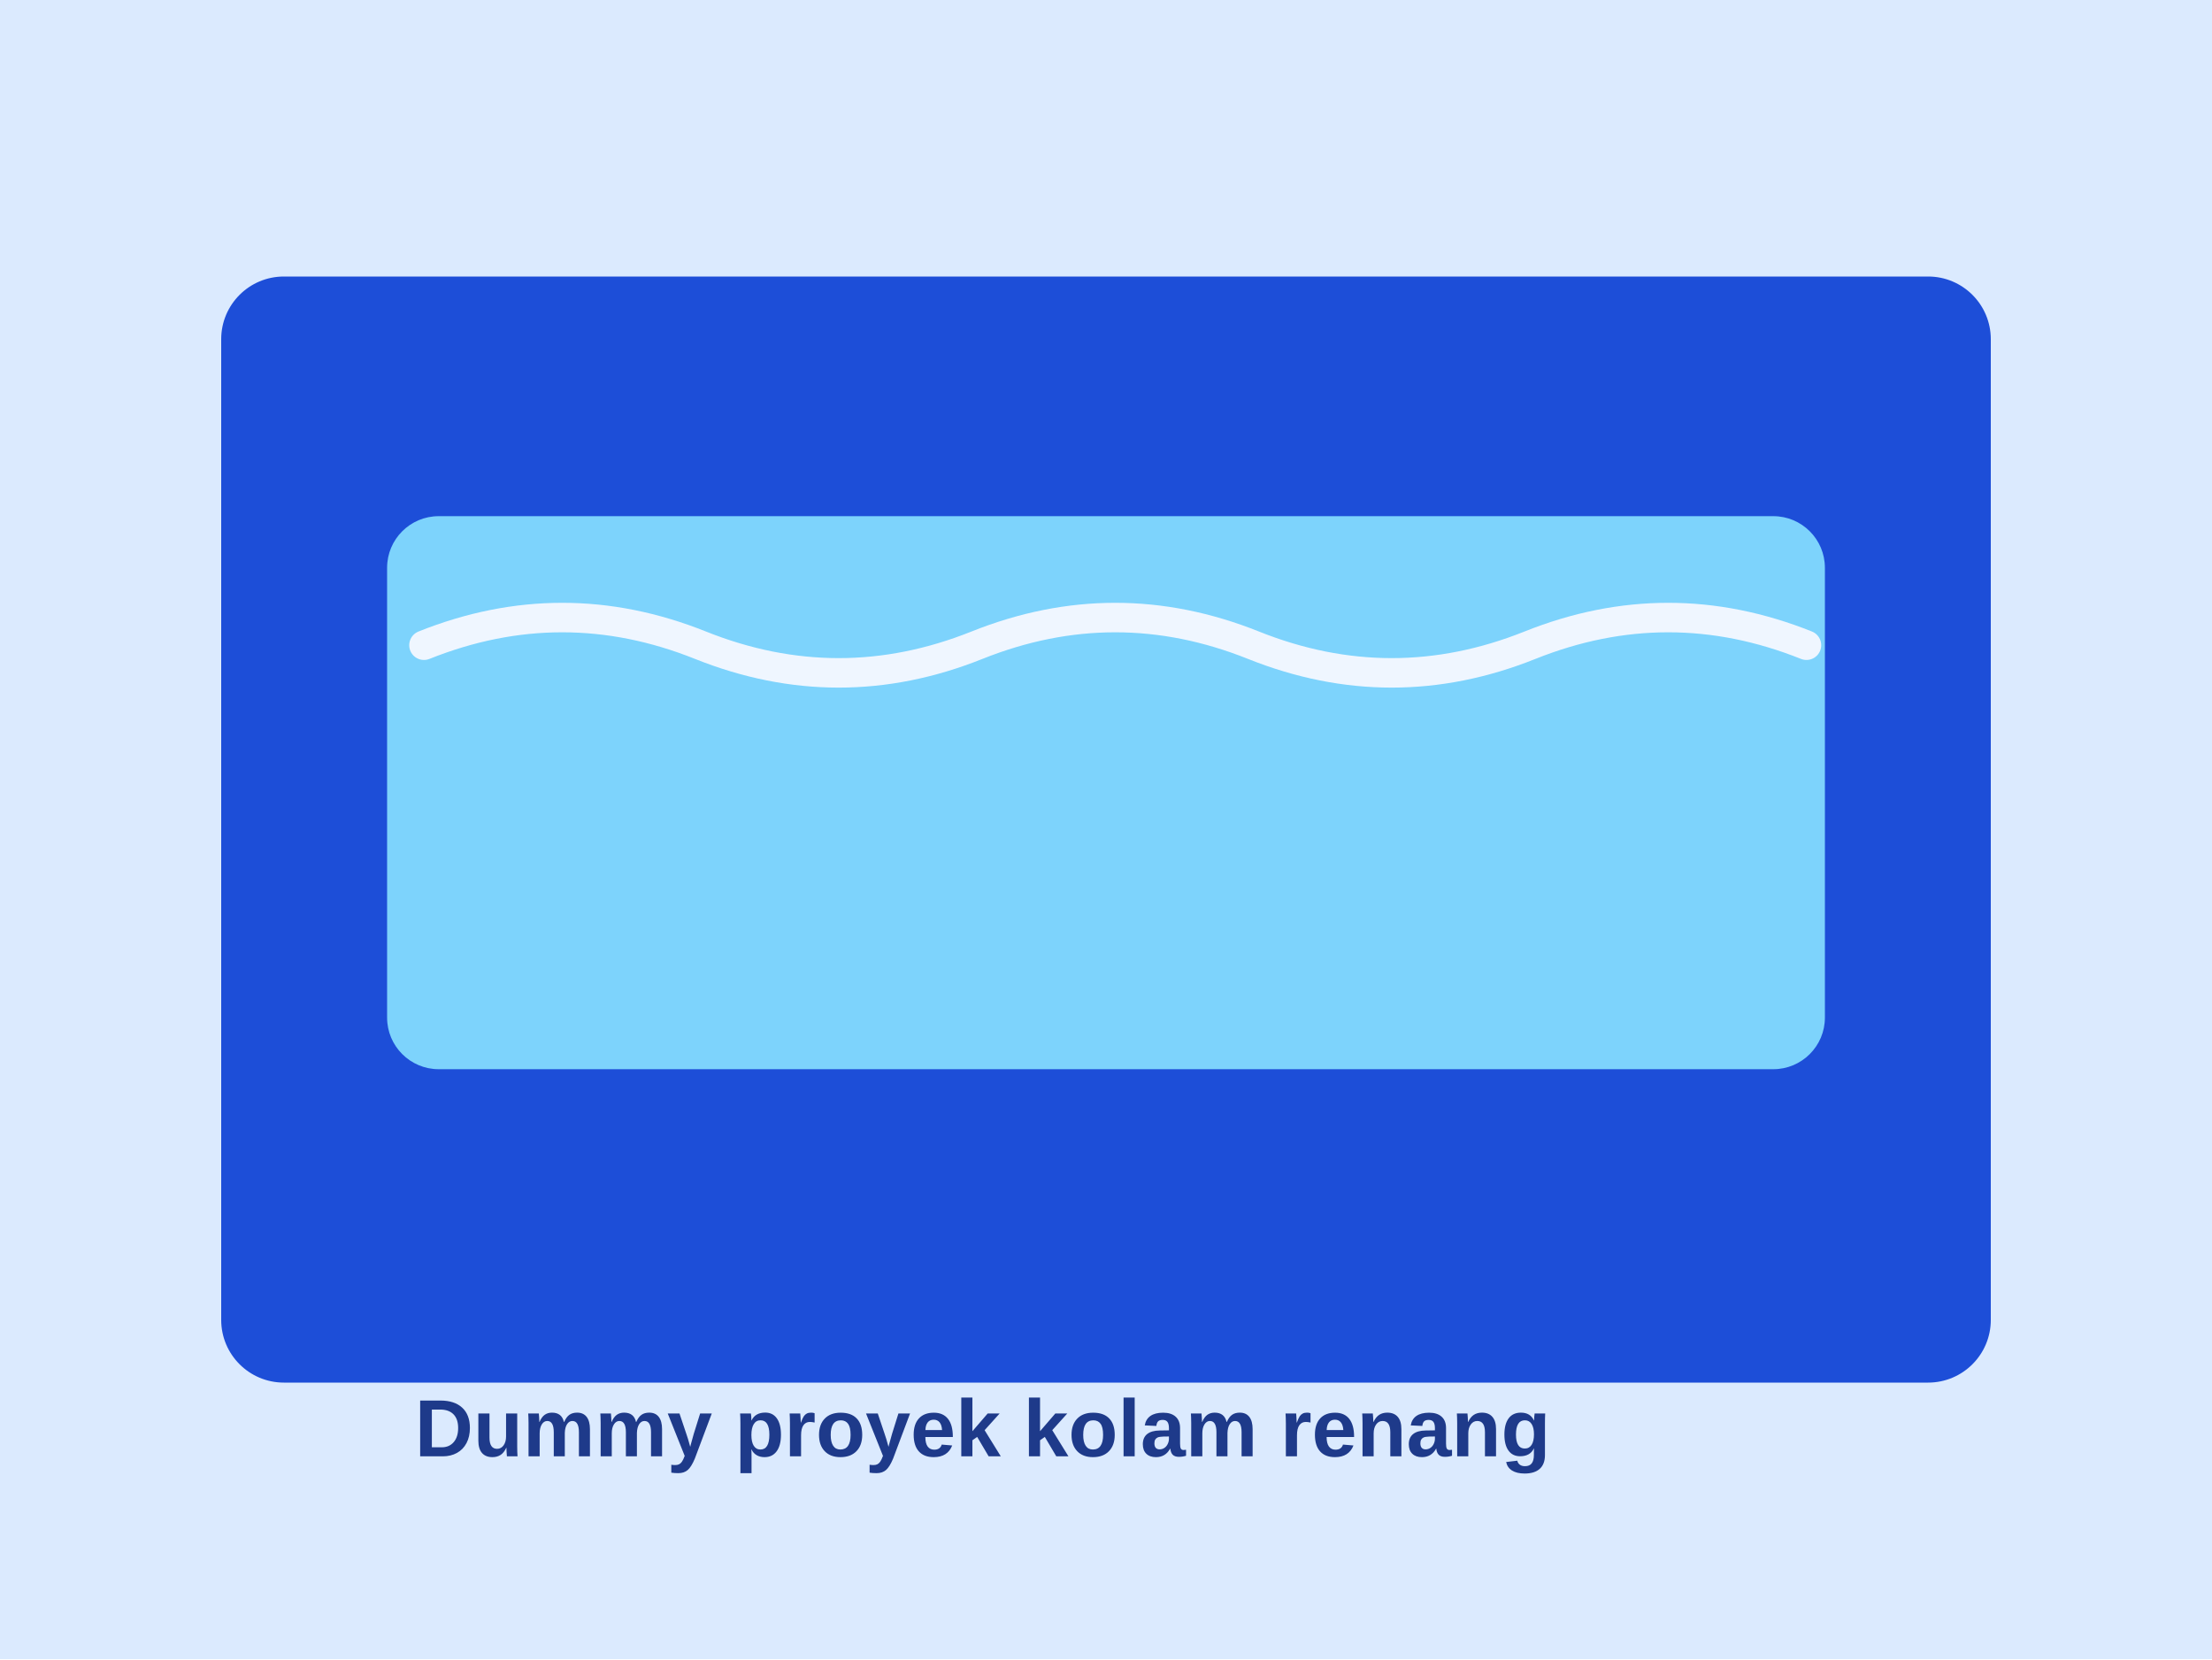
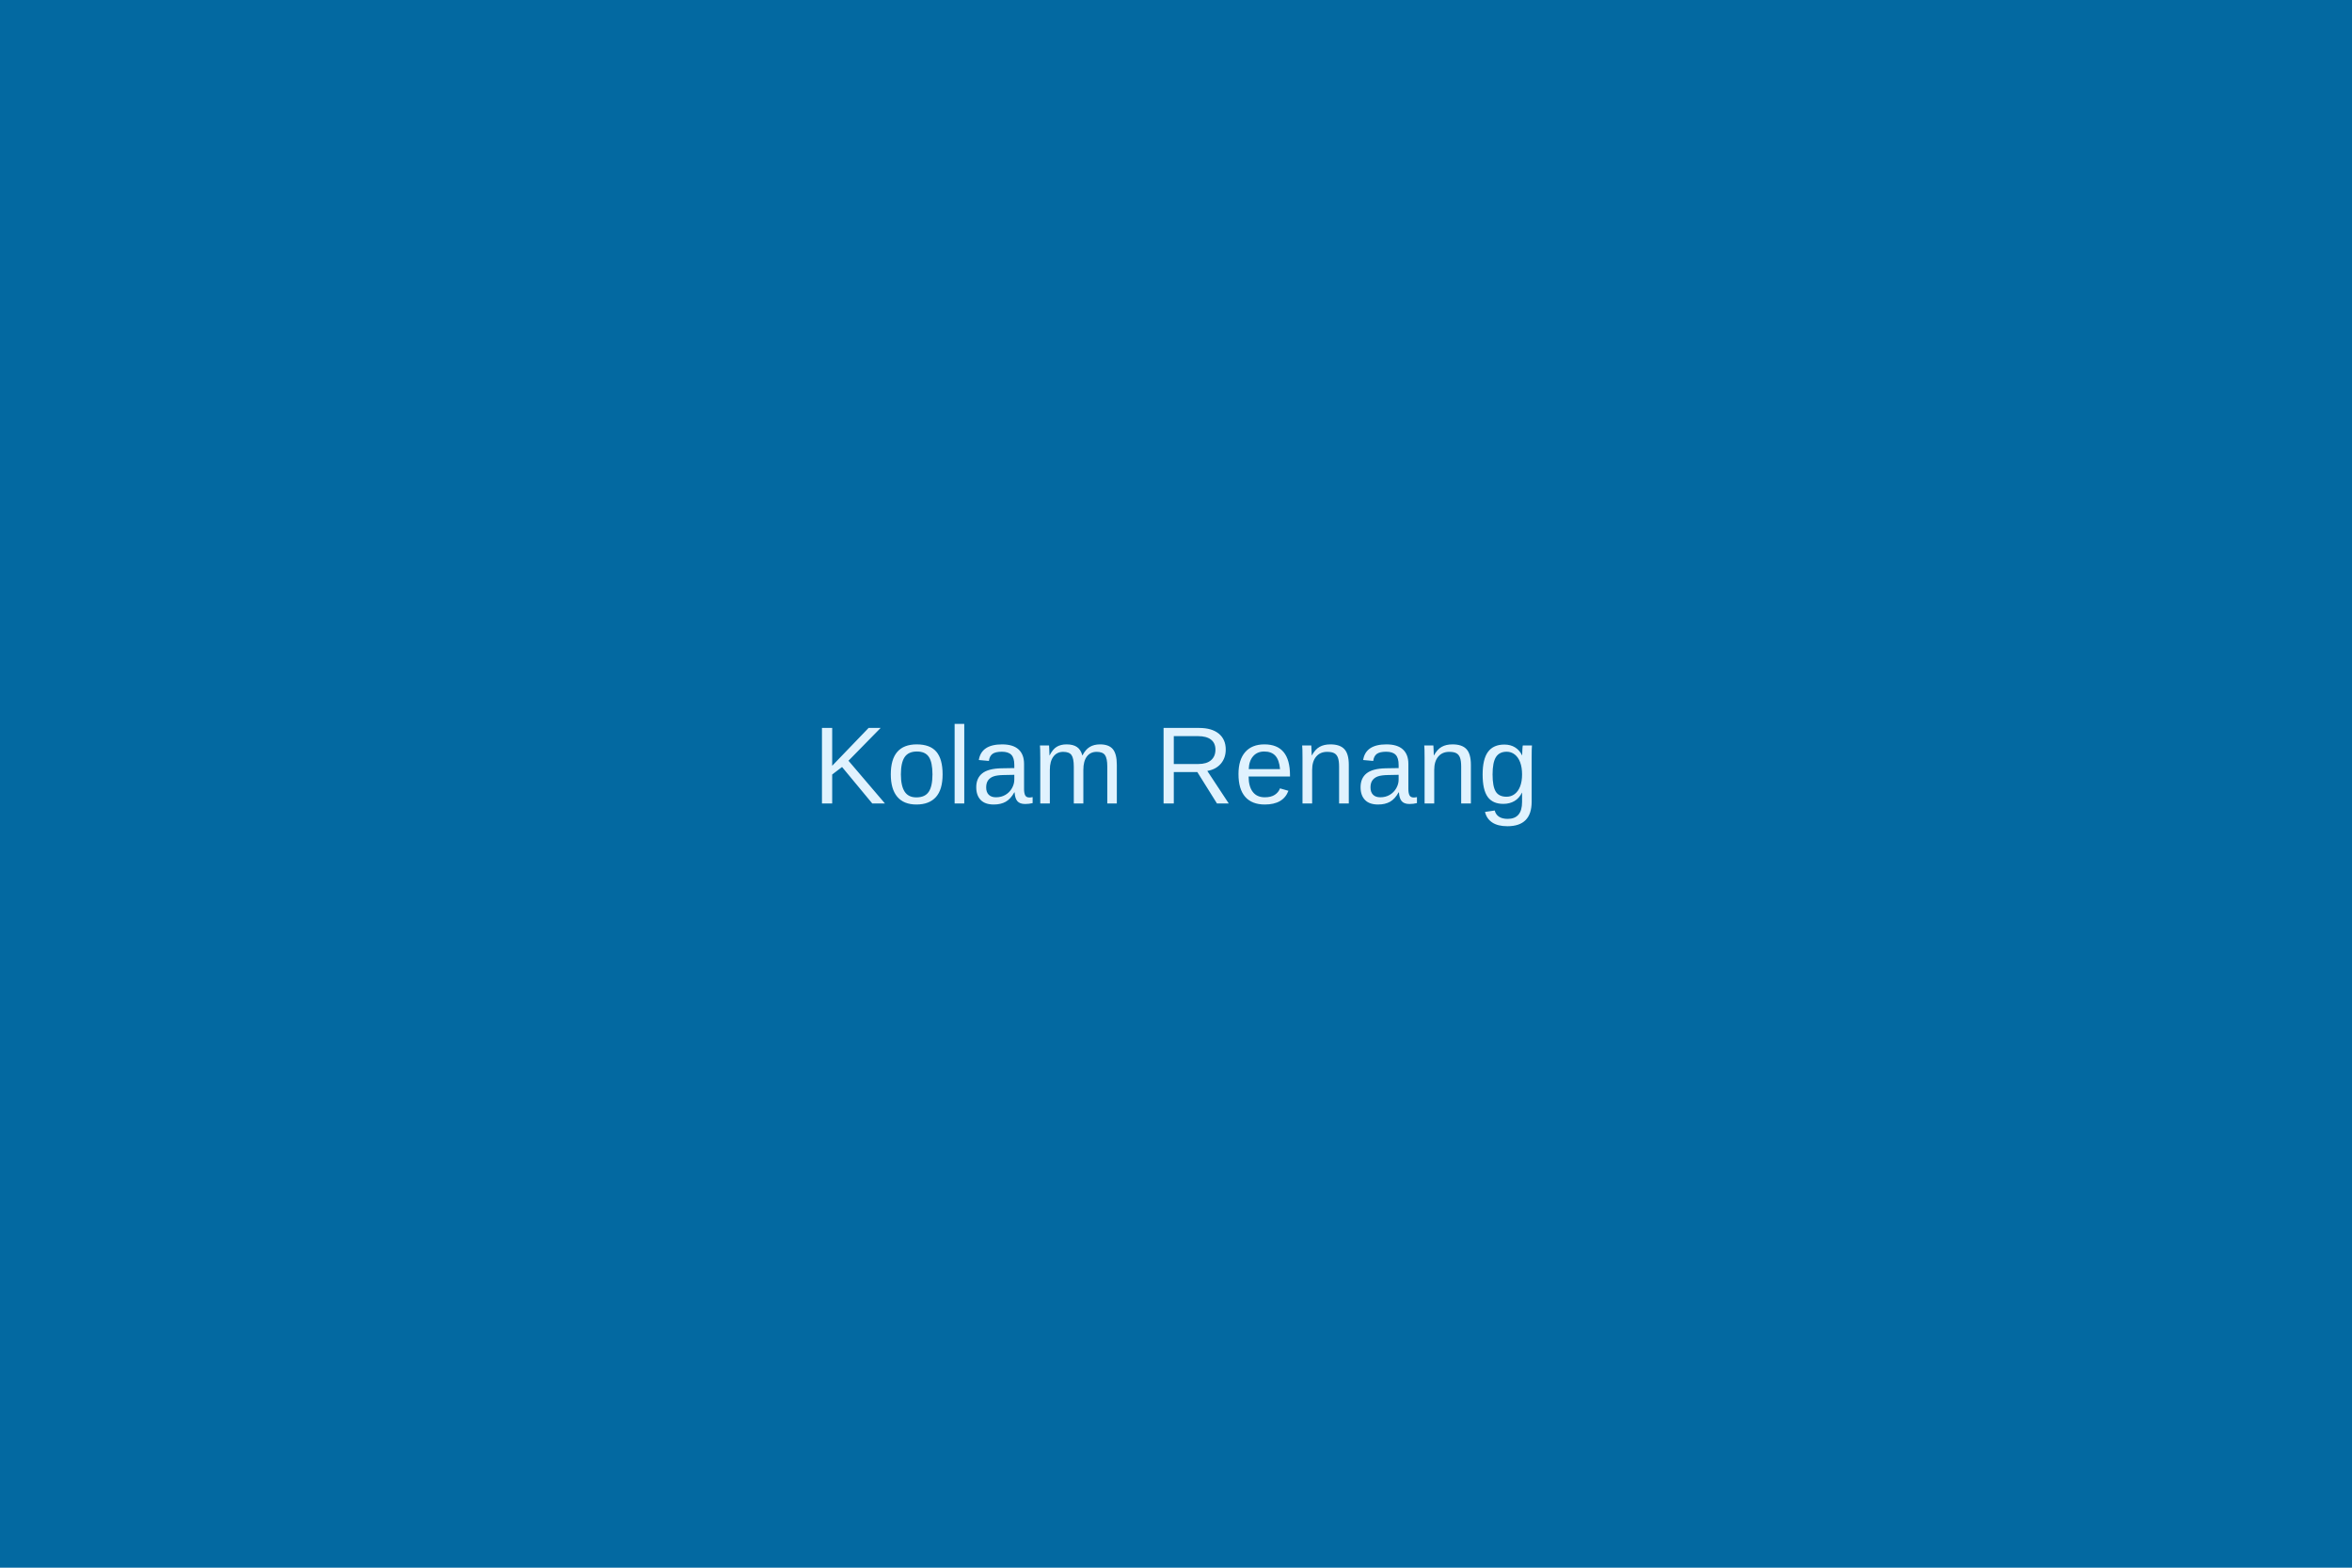
- <svg xmlns="http://www.w3.org/2000/svg" viewBox="0 0 1200 900" fill="none">
-   <rect width="1200" height="900" fill="#DBEAFE" />
-   <rect x="120" y="150" width="960" height="600" rx="34" fill="#1D4ED8" />
-   <rect x="210" y="280" width="780" height="300" rx="28" fill="#7DD3FC" />
-   <path d="M230 350C280 330 330 330 380 350C430 370 480 370 530 350C580 330 630 330 680 350C730 370 780 370 830 350C880 330 930 330 980 350" stroke="#EFF6FF" stroke-width="16" stroke-linecap="round" />
-   <text x="225" y="790" fill="#1E3A8A" font-size="44" font-family="Arial, sans-serif" font-weight="700">Dummy proyek kolam renang</text>
+ <svg xmlns="http://www.w3.org/2000/svg" viewBox="0 0 1200 800">
+   <rect width="1200" height="800" fill="#0369a1" />
+   <text x="600" y="410" text-anchor="middle" font-size="56" fill="#e0f2fe" font-family="Arial, sans-serif">Kolam Renang</text>
</svg>
